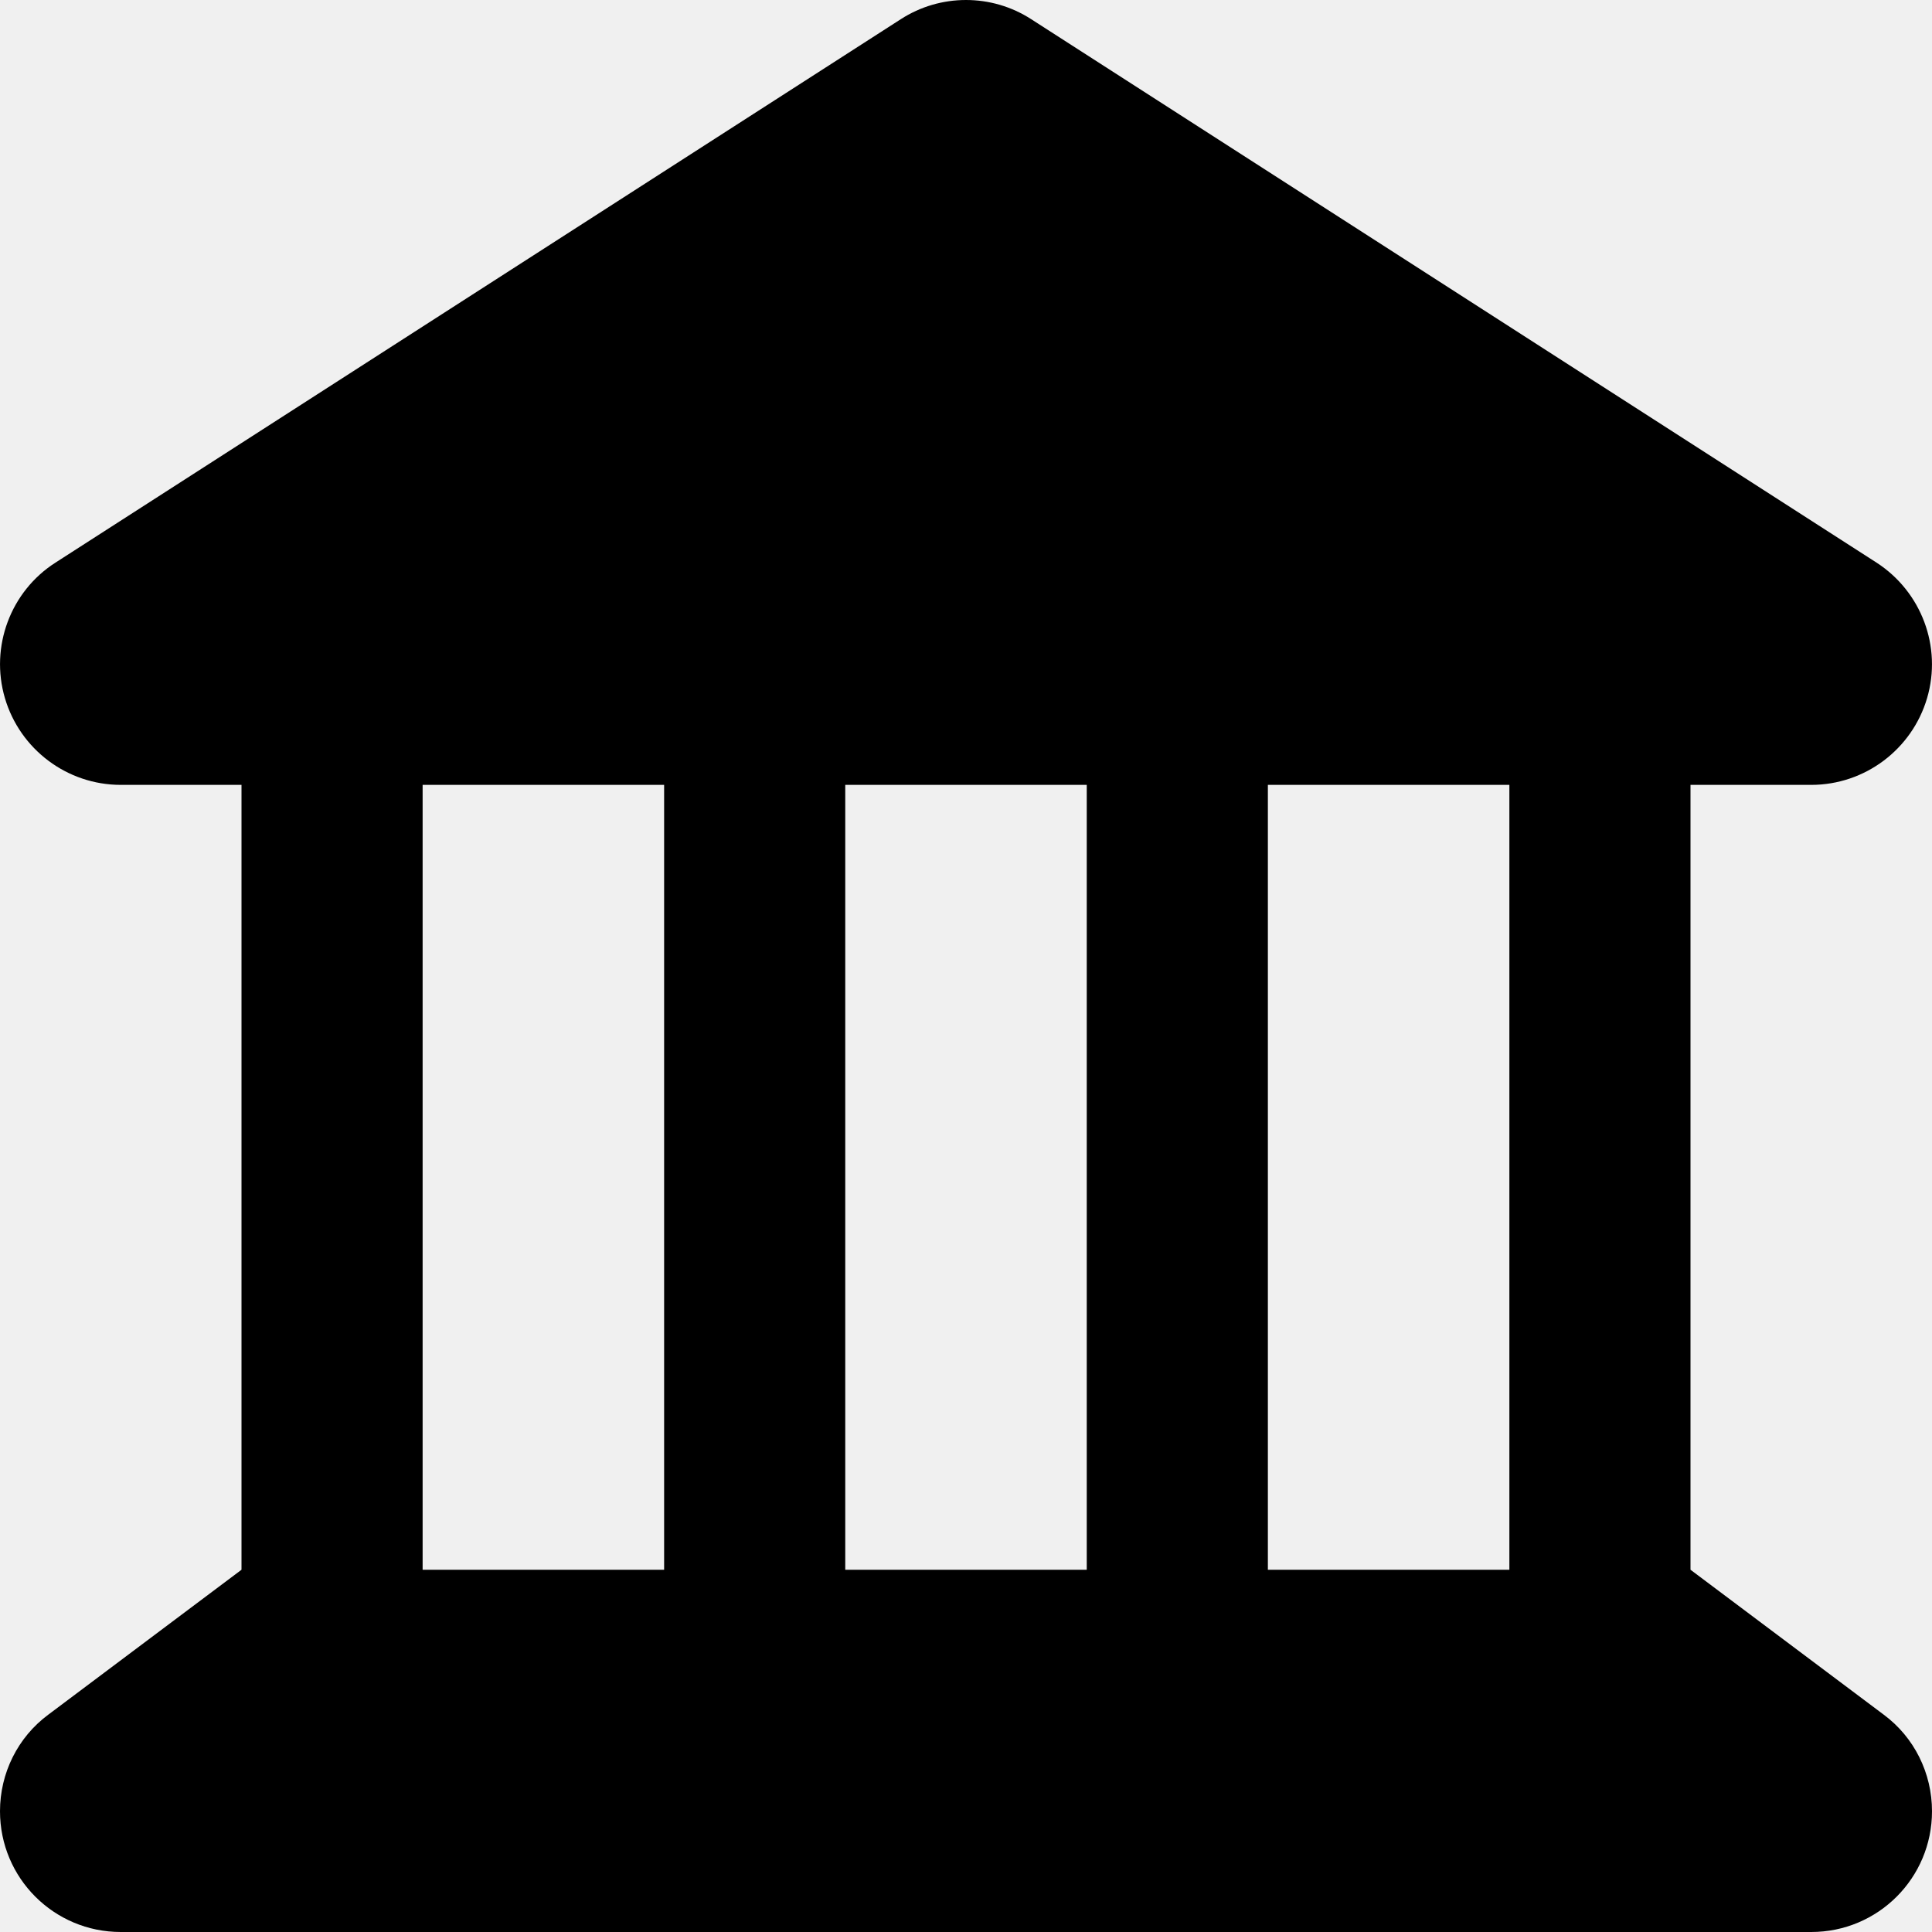
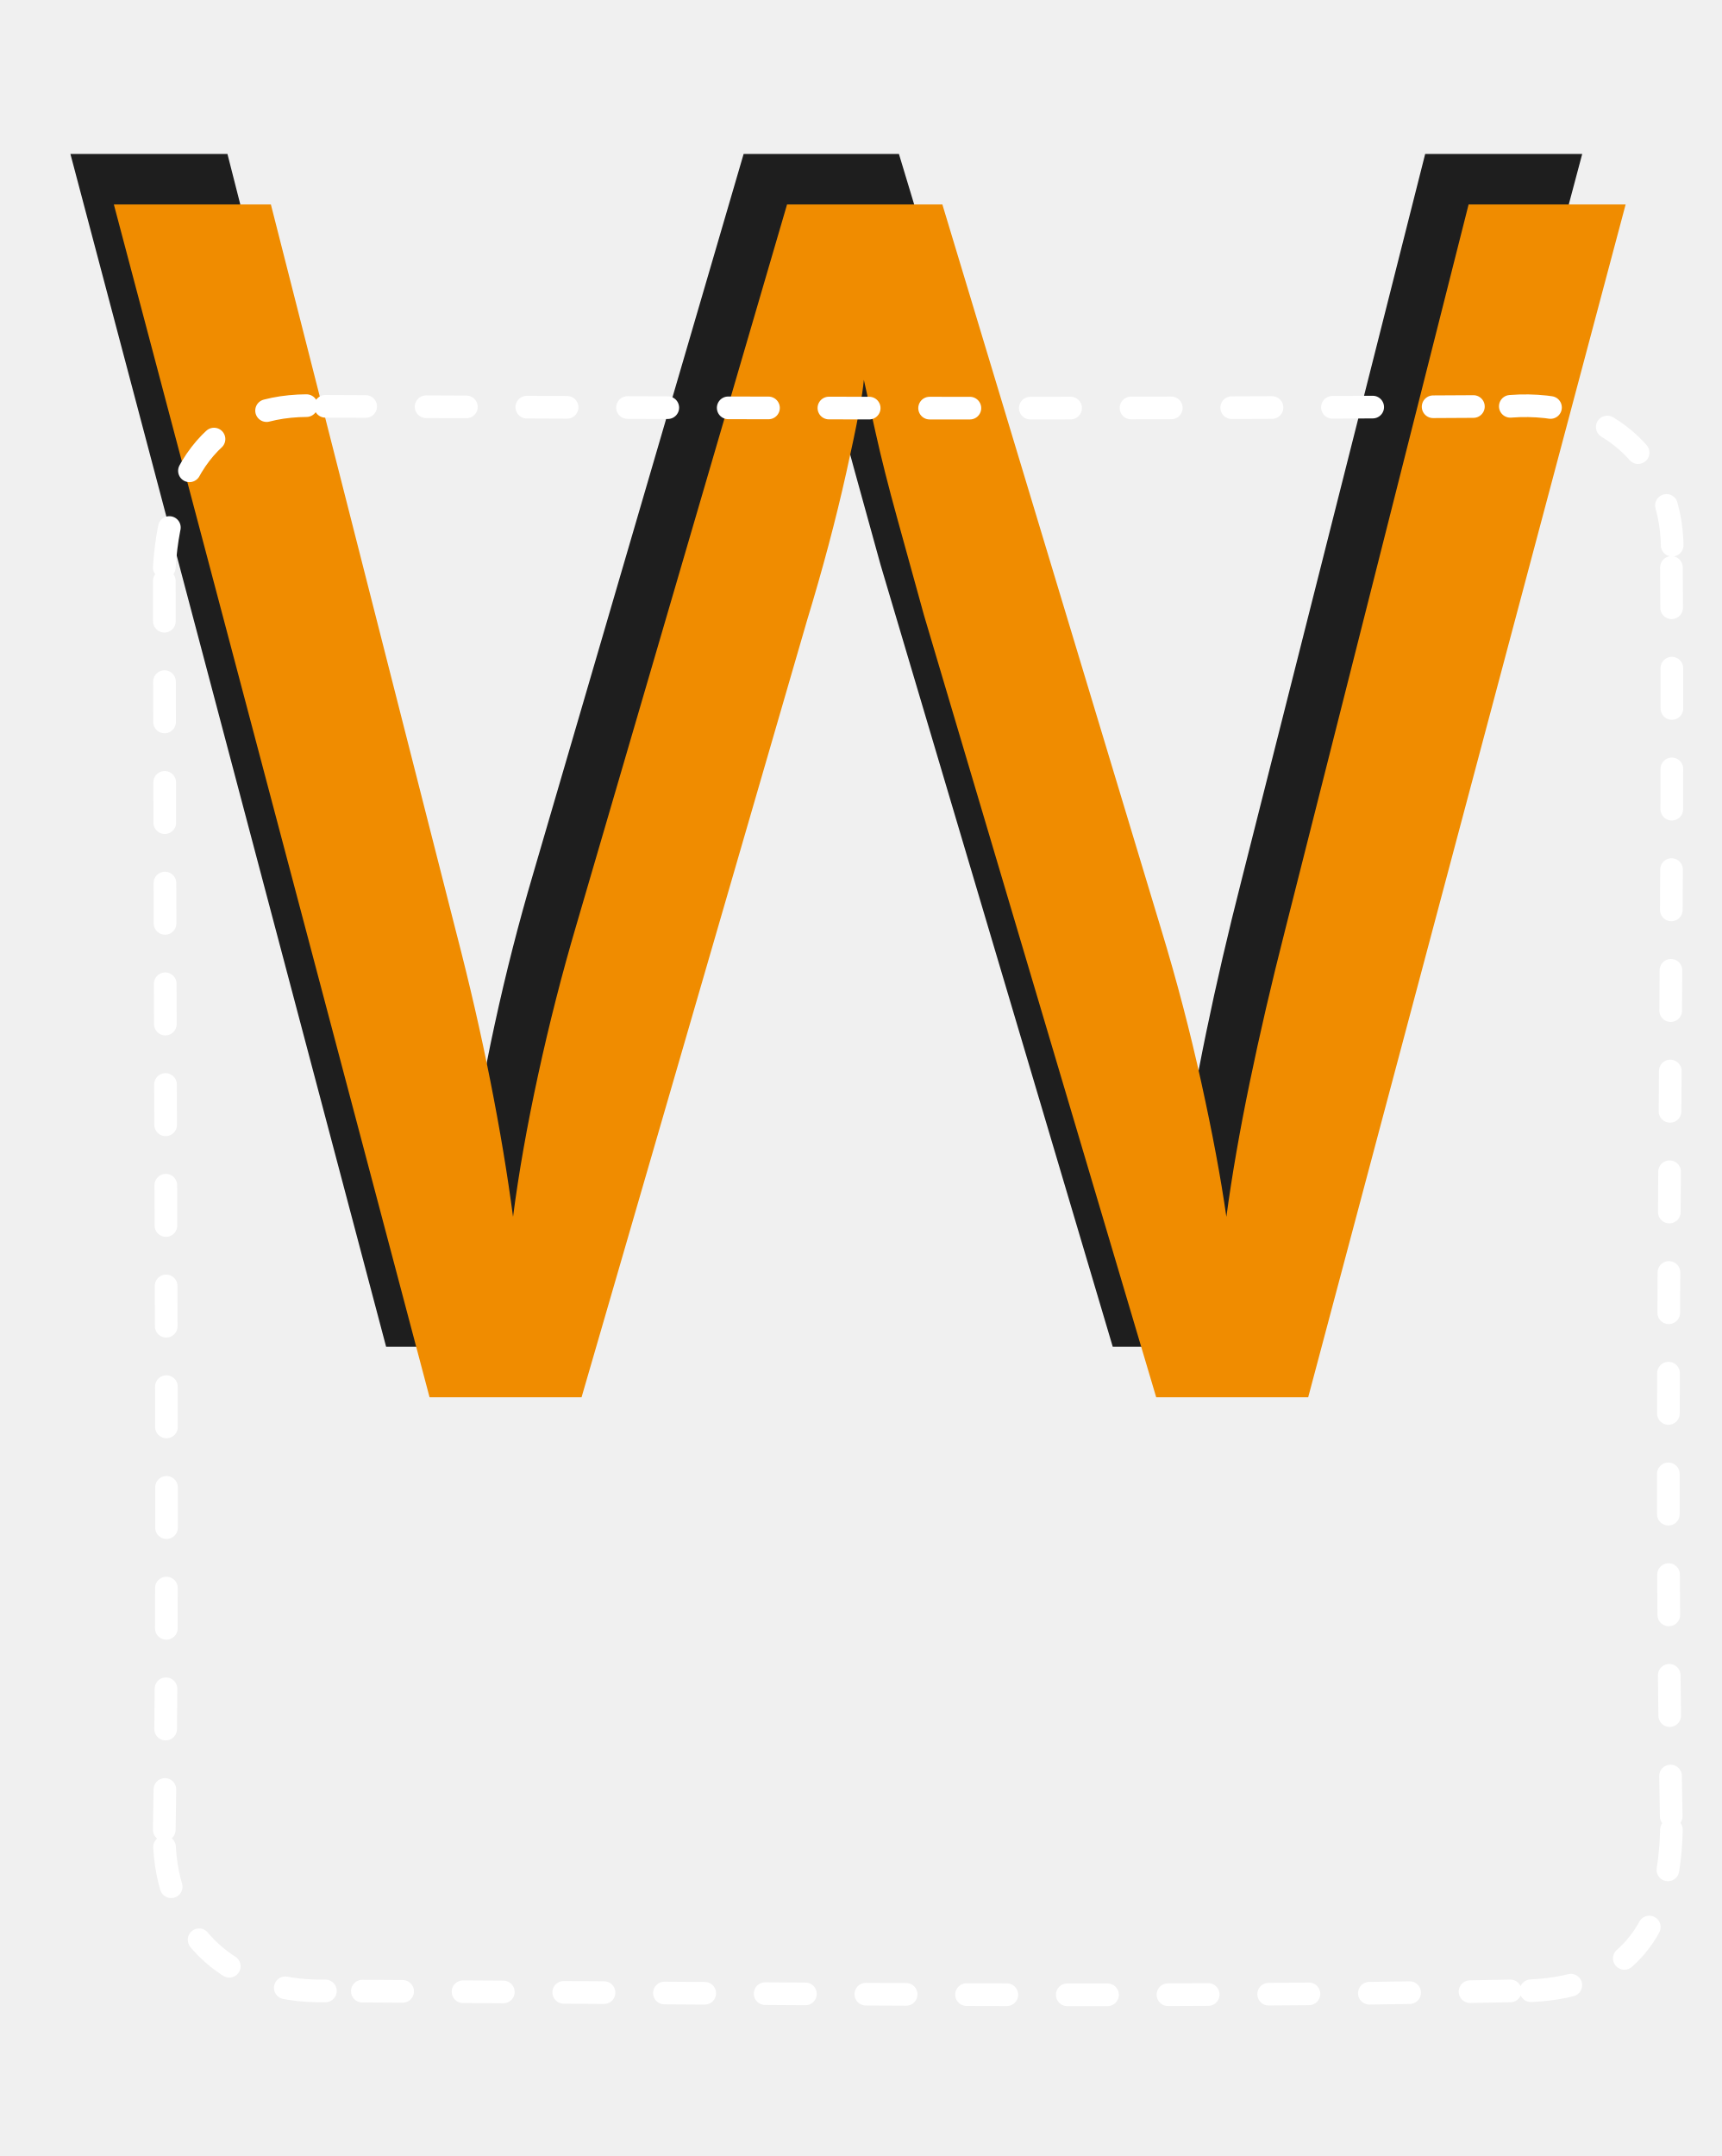
- <svg xmlns="http://www.w3.org/2000/svg" viewBox="0 0 512 512">
-   <path fill="currentColor" d="M238.7 5.1c10.5-6.8 24.1-6.8 34.6 0l224 144c11.9 7.7 17.4 22.3 13.4 35.9s-16.5 23-30.7 23l-32 0 0 208 51.2 38.4c8.1 6 12.8 15.5 12.8 25.6 0 17.7-14.3 32-32 32L32 512c-17.7 0-32-14.3-32-32 0-10.1 4.7-19.6 12.8-25.6l51.2-38.4 0 0 0-208-32 0c-14.2 0-26.7-9.4-30.7-23s1.5-28.3 13.4-35.9l224-144zM336 208l0 208 64 0 0-208-64 0zM224 416l64 0 0-208-64 0 0 208zM112 208l0 208 64 0 0-208-64 0z" />
+ <svg xmlns="http://www.w3.org/2000/svg" version="1.1" viewBox="0 0 341.959 428.139" width="341.959" height="428.139">
+   
+   eyJ2ZXJzaW9uIjoiMSIsImVuY29kaW5nIjoiYnN0cmluZyIsImNvbXByZXNzZWQiOnRydWUsImVuY29kZWQiOiJ4nMWUbU/bMFx1MDAxMMff8ymq7C3K7NiOXHUwMDFk3jGehobYpFx1MDAwZdA2Tcikbus1TbLEpVx1MDAxNMR339l9cNLCXHUwMDFluy2Voubu7Dvf/X9+2Ol0XHUwMDAyMytVsNdcdNRdKjPdq+Q02LX2W1XVusjBXHUwMDE1ue+6mFSpi1x1MDAxY1x1MDAxYVPWey9fTqfT8MusXHUwMDFlykqFaTGeL1OZXHUwMDFhq9zUXHUwMDEw+Fx0vjudXHUwMDA3924kMurOuFhnbaSJ2br1vMhdSixoxDlcdTAwMTVcdTAwMWOtXCJ0fVxiqYzqgbsvs1p5jzVcdTAwMDV4gtODbnmRn8XcXFy/XHUwMDFiqbdfR4VP29dZ1jWzzFVUXHUwMDE3cHDvq01VjNSV7pnh8vRccvtzq6piMlx1MDAxOOaqtifHK2tRylSbmbUhX7zMXHUwMDA3blx1MDAwZm+5gy9cdTAwMTahXHUwMDEwUSRcdTAwMTLCXHUwMDE4jVx1MDAwNfftsOtcdTAwMDVcdTAwMGZcdCZRxFx1MDAxM8xcIlx1MDAwZX/W6joosqKydb3Ayv58ZTcyXHUwMDFkXHKgvLy3ijGVzOtcdTAwMTJcdTAwMDaXN0YxXZxcdTAwMTgnNCRcdIojX8BQ6cHQgI8kXCLEXHUwMDE4XHUwMDA2gVx1MDAxMFx1MDAxM0nEqK9CuVlwgTiKk4bDpi5Pe05cdTAwMTGf/Vx1MDAwMCo5Vqd2RT7JsmZcdTAwMTfz3qKLLceNdVx1MDAxYzXE5bealD05XHUwMDE3XHUwMDAyhubEhEF1XHTzxWc6XHUwMDFmrW+XXHUwMDE16ehcdO30i9x09b2dXHIhOOQxY4JcdTAwMTBcdTAwMTFRwlx1MDAwNWtFXHUwMDFky7HO7FxcyMrshFxyzb1cblqm/UxcdTAwMGasvoNM9dvCN1x1MDAxYZBbuU1Rem9cbimkzlW12aKi0lx1MDAwM53L7P1mOjiper1cdTAwMWNcdTAwMTVcdTAwMGWjhlx1MDAwNGplnbbeXGI56+NuXHUwMDFizzk2x29O6vuTanY2vjq6XCLnZ+e4vGCN8zzJ8FxcvFwijOFcdTAwMDFpYMyxXHUwMDEwLfEmIF54QDFcIopcdTAwMDD0eEui21x1MDAwNGlcdTAwMWSGPlx1MDAxMilCv1x1MDAwZcP/vSC2w8xcdTAwMDJJLKDrmPKENsW3uHVp41wiWb91Y5B/zJLYRzx/667z2Spki4Q+XHUwMDAx2Vx1MDAxZkP7W4S2kdoyuN8h9OTy+vLw8kLfdZH8XHUwMDE4X6qL/fFcdTAwMDe5SWilUjOno40pjSymXGYuaEBJUC9cdCdBJkKAXGZcdTAwMTHEMGdcXGA/+SWnUZI4lClhXHUwMDAwI2toyuOKqbtcblhMXHUwMDEziinysP9cdTAwMDSu7vmbuNI1+2pVT9ZD9a95XVx1MDAwZddPjiwsj+tcdTAwMThTxlx1MDAxOWNcdTAwMDQ19bmAmGyivYKYXHUwMDAyXHUwMDBiOOLYR2xcdOJcdTAwMThcdFx1MDAxMieoqeFcdTAwMWZAPFc1vF2LXHUwMDAyWZZdXHUwMDAzW67aXHUwMDEw3Go1fbU58aUqdlx1MDAxNl2x01aue487j99cdTAwMDBkebW6In0=
+   <defs>
+     <style class="style-fonts">
+       @font-face {
+         font-family: "Virgil";
+         src: url("https://www.jyshare.com/more/excalidraw//dist/excalidraw-assets/Virgil.woff2");
+       }
+       @font-face {
+         font-family: "Cascadia";
+         src: url("https://www.jyshare.com/more/excalidraw//dist/excalidraw-assets/Cascadia.woff2");
+       }
+       @font-face {
+         font-family: "Assistant";
+         src: url("https://www.jyshare.com/more/excalidraw//dist/excalidraw-assets/Assistant-Regular.woff2");
+       }
+     </style>
+   </defs>
+   <g transform="translate(10 10) rotate(0 97.19531 199.0594)">
+     <text x="0" y="0" font-family="Cascadia, Segoe UI Emoji" font-size="331.766px" fill="#1e1e1e" text-anchor="start" style="white-space: pre;" direction="ltr" dominant-baseline="text-before-edge">W</text>
+   </g>
+   <g transform="translate(18.62579 20.02016) rotate(0 97.19531 199.0594)">
+     <text x="0" y="0" font-family="Cascadia, Segoe UI Emoji" font-size="331.766px" fill="#f08c00" text-anchor="start" style="white-space: pre;" direction="ltr" dominant-baseline="text-before-edge">W</text>
+   </g>
+   <g stroke-linecap="round" transform="translate(32.6257 80.6868) rotate(0 149.6667 157.3333)">
+     <path d="M32 0 C103.3 0.32, 172.52 0.63, 267.33 0 M267.33 0 C286.82 -1.5, 301.22 11.52, 299.33 32 M299.33 32 C299.9 115.2, 297.69 197.81, 299.33 282.67 M299.33 282.67 C298.77 304.86, 288.51 315.22, 267.33 314.67 M267.33 314.67 C195.69 316.15, 124.12 315.14, 32 314.67 M32 314.67 C12.21 315.08, -0.51 302.17, 0 282.67 M0 282.67 C0.9 231.54, 0.22 178.11, 0 32 M0 32 C1.38 10.33, 12.15 -1.58, 32 0" stroke="#ffffff" stroke-width="4.5" fill="none" stroke-dasharray="8 12" />
+   </g>
</svg>
